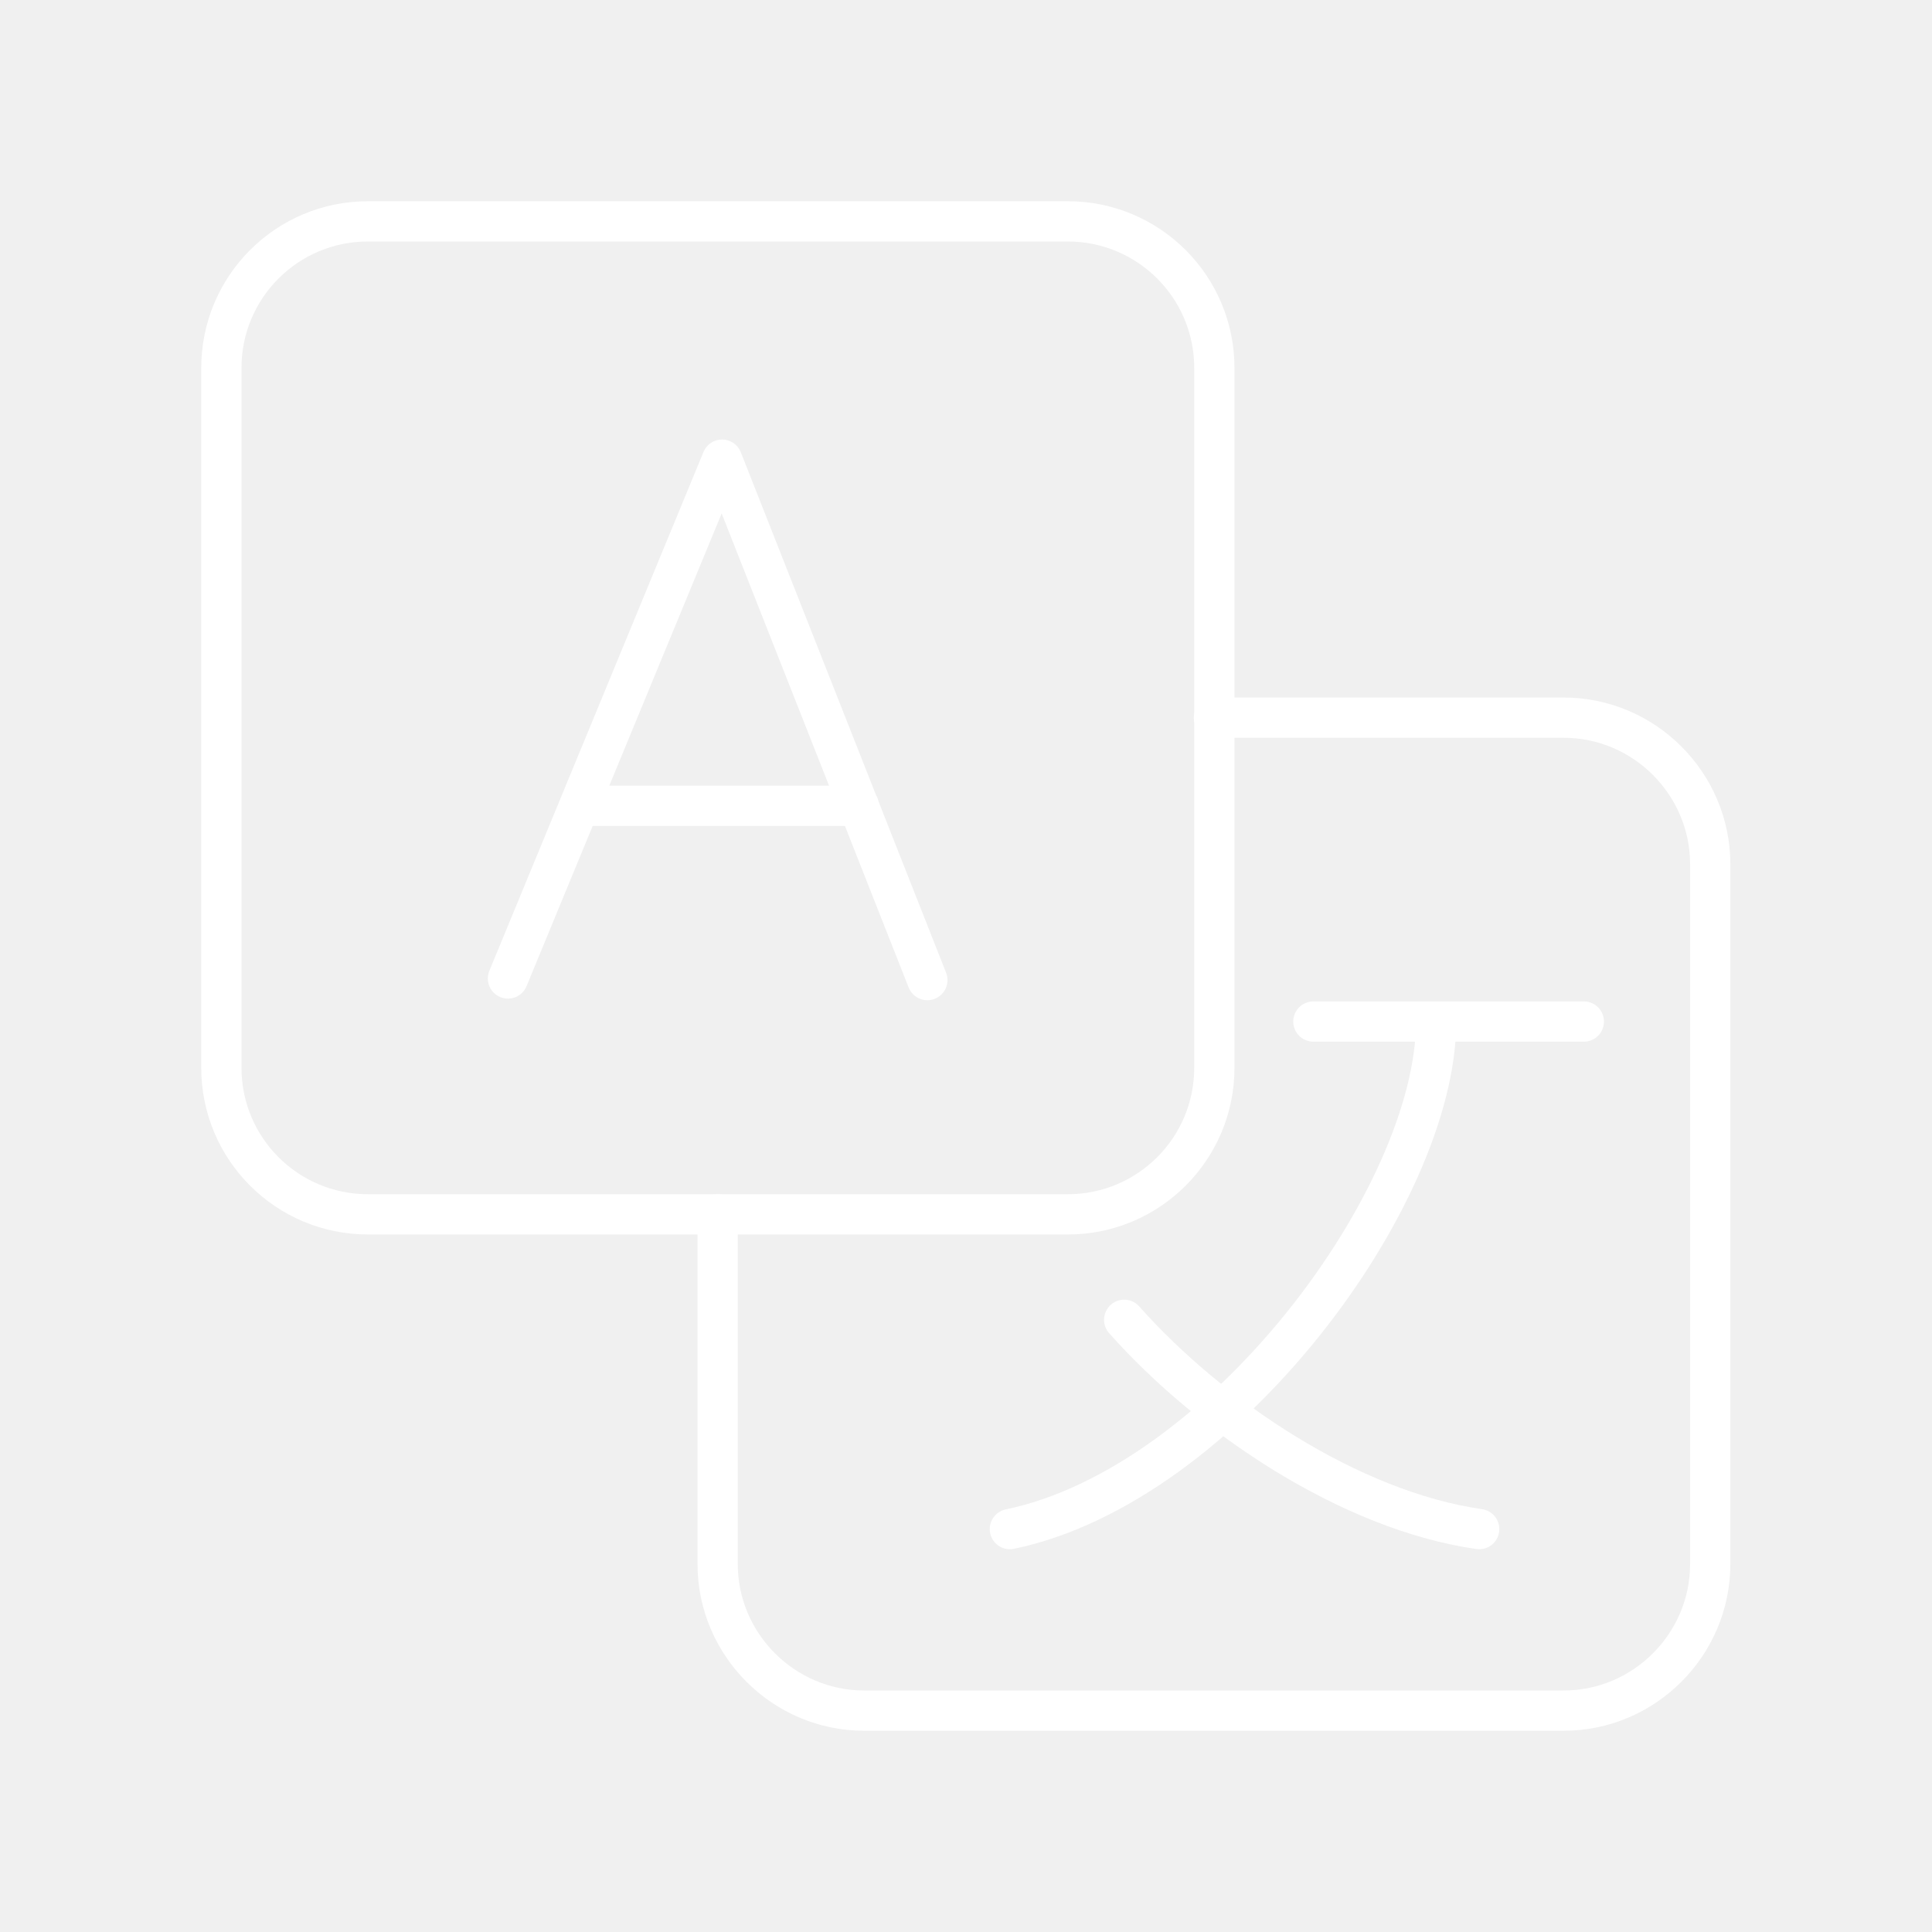
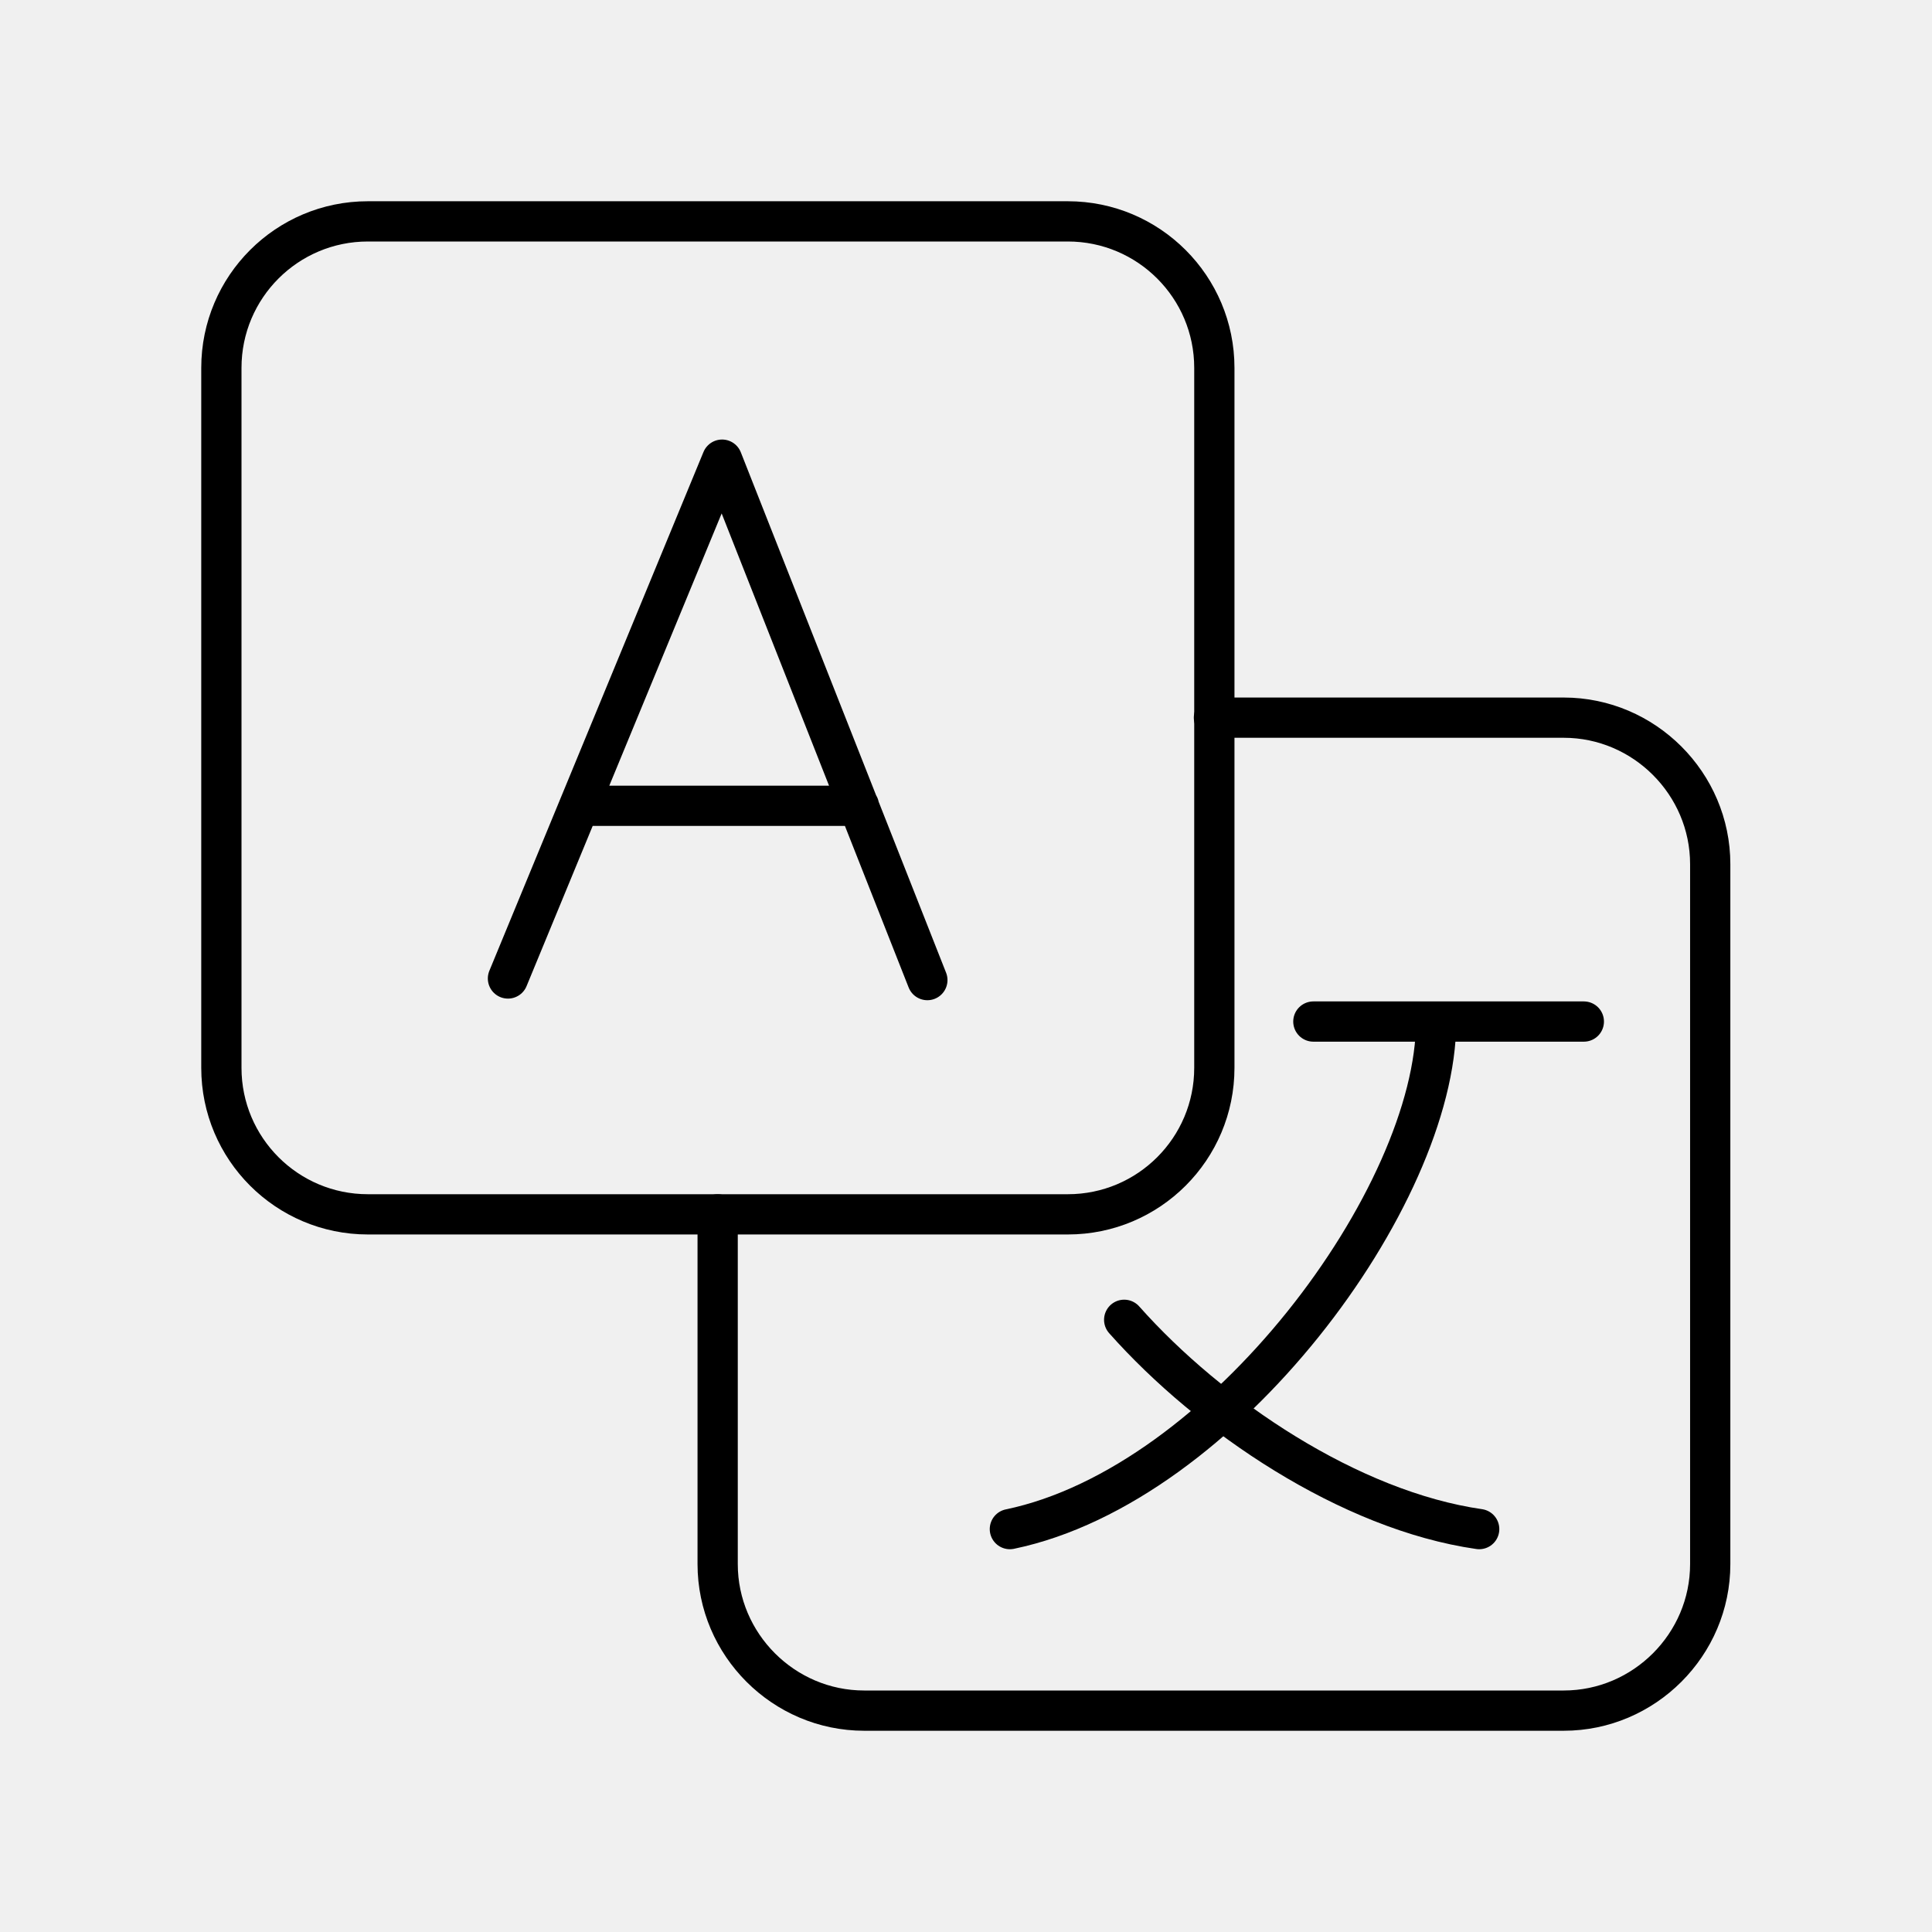
- <svg xmlns="http://www.w3.org/2000/svg" id="Layer_1" width="50" height="50" fill="#fff" data-name="Layer 1" viewBox="0 0 48 48">
+ <svg xmlns="http://www.w3.org/2000/svg" id="Layer_1" width="50" height="50" fill="#000" data-name="Layer 1" viewBox="0 0 48 48">
  <g id="SVGRepo_iconCarrier">
    <defs>
-       <style>.cls-1{fill:none;stroke:#fff;stroke-linecap:round;stroke-linejoin:round}</style>
+       <style>.cls-1{fill:none;stroke:#000;stroke-linecap:round;stroke-linejoin:round}</style>
    </defs>
    <path d="m12.62 24.31 5.32-12.89M23.04 24.35l-5.1-12.93M21.34 20.02h-6.95M32.63 25.38h6.72M35.68 25.38c0 4.34-5.29 11.51-10.59 12.61" class="cls-1" />
    <path d="M27.93 32.79c2.13 2.4 5.61 4.74 8.82 5.2" class="cls-1" />
    <rect width="24.67" height="24.67" x="5.5" y="5.5" class="cls-1" rx="3.64" ry="3.64" />
    <path d="M17.83 30.17v8.69c0 2 1.64 3.64 3.64 3.64h17.38c2 0 3.64-1.64 3.64-3.64V21.47c0-2-1.64-3.64-3.64-3.64h-8.69" class="cls-1" />
  </g>
</svg>
